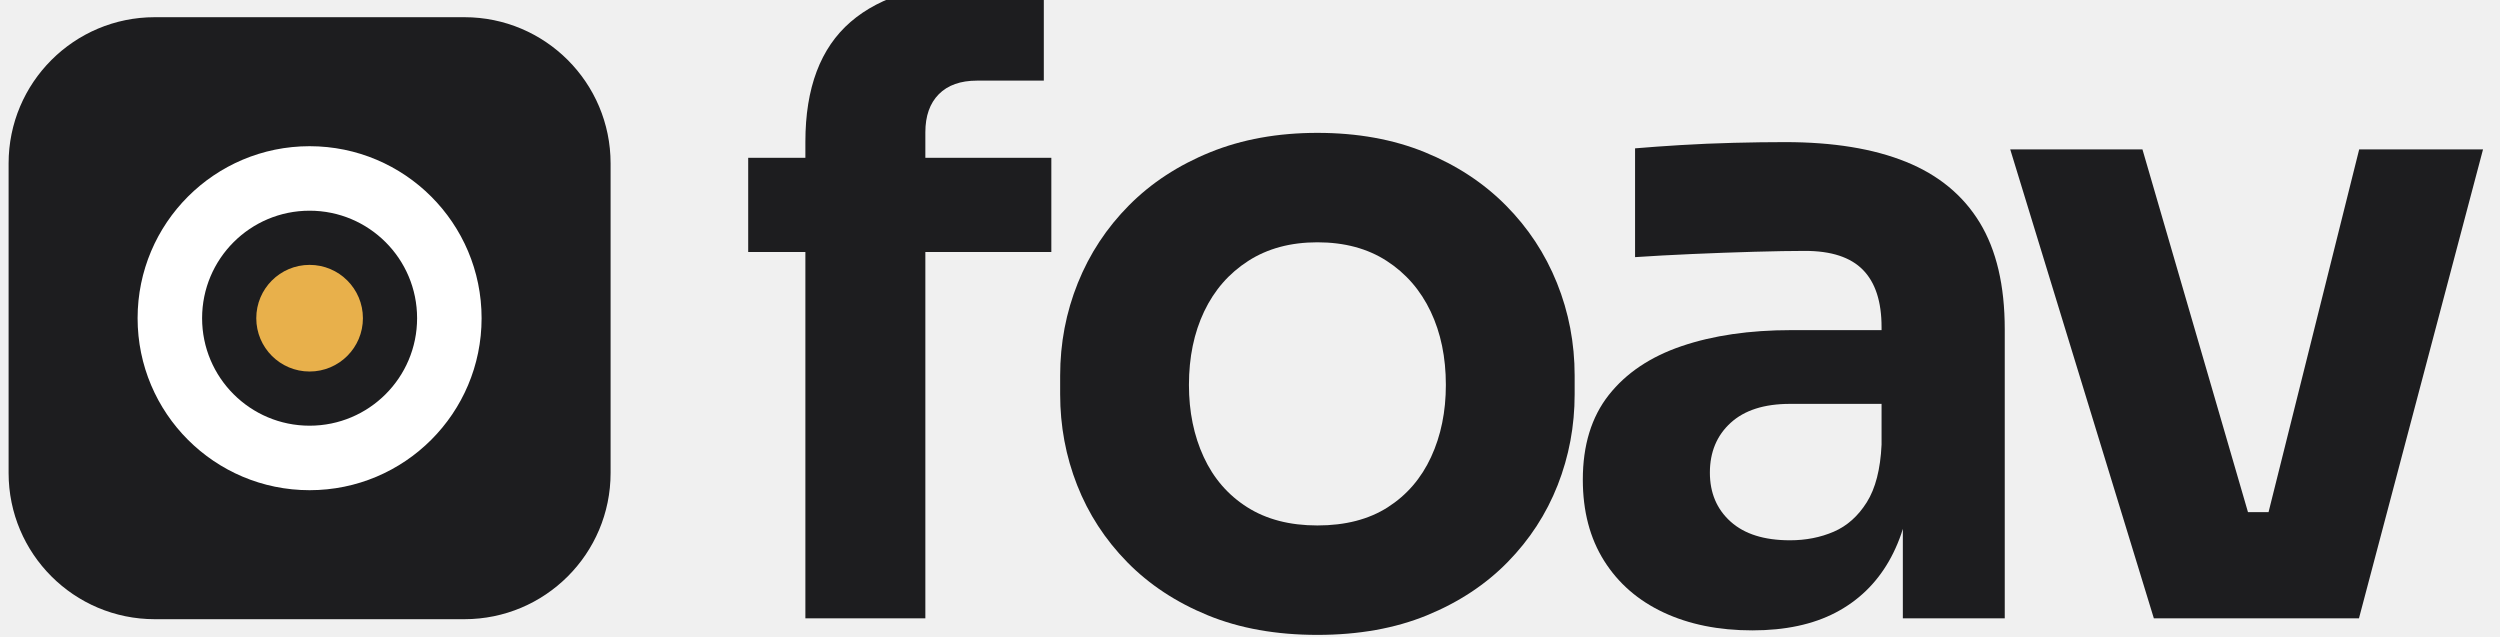
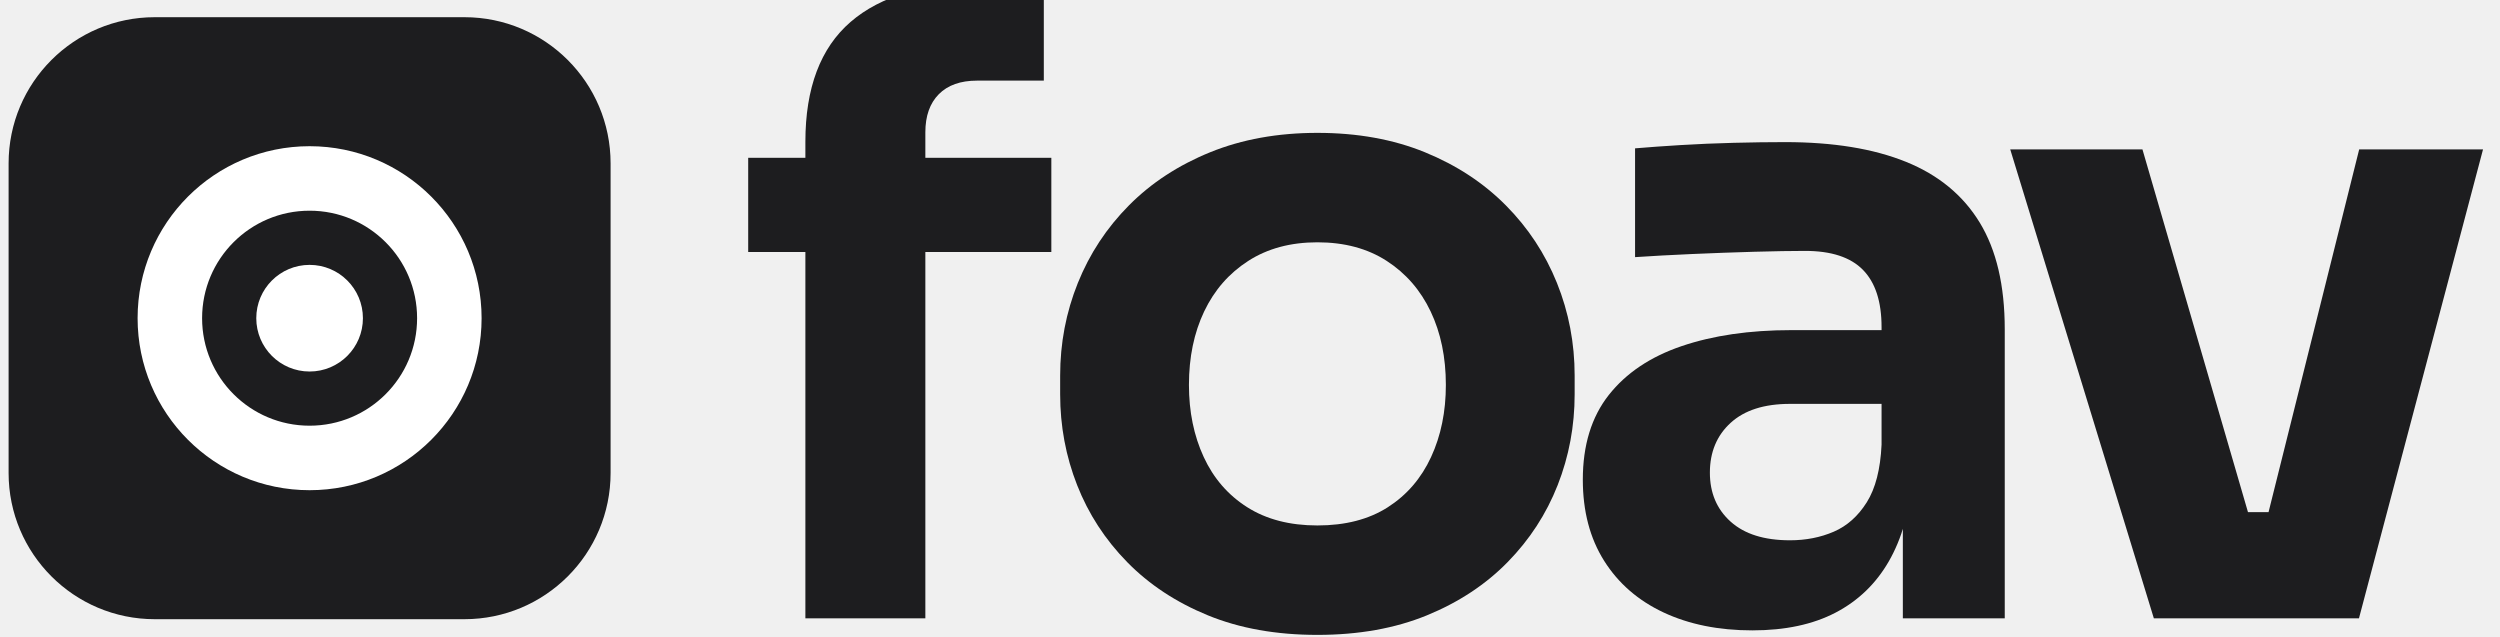
<svg xmlns="http://www.w3.org/2000/svg" viewBox="-10 20 2907 740" role="img" aria-label="FOAV">
  <rect x="0" y="40" width="700" height="700" rx="170" fill="#1d1d1f" />
  <path fill="#ffffff" fill-rule="evenodd" d="M150 390a200 200 0 1 0 400 0a200 200 0 1 0 -400 0zM225 390a125 125 0 1 1 250 0a125 125 0 1 1 -250 0z" />
-   <circle fill="#e8b04b" cx="350" cy="390" r="62" />
+   <circle fill="#ffffff" cx="350" cy="390" r="62" />
  <path fill="#1d1d1f" transform="translate(838 739) scale(1 -1)" d="M88.5 0V554.125Q88.5 648.125 141.125 693.562Q193.75 739 296.625 739H365.75V625.25H288.125Q259.25 625.25 243.625 609.438Q228 593.625 228 565.125V0ZM22 426V535.5H374.5V426Z" />
  <path fill="#1d1d1f" transform="translate(1182 739) scale(1 -1)" d="M339.875 -19.25Q268 -19.25 212.5 3.5Q157 26.25 118.625 65.438Q80.25 104.625 60.5 154.875Q40.75 205.125 40.75 260.5V282.25Q40.75 338.875 61.312 389.938Q81.875 441 120.75 480.188Q159.625 519.375 215.125 541.938Q270.625 564.5 339.875 564.5Q409.75 564.5 464.938 541.938Q520.125 519.375 559.0 480.188Q597.875 441 618.438 389.938Q639 338.875 639 282.25V260.5Q639 205.125 619.25 154.875Q599.5 104.625 561.125 65.438Q522.75 26.25 467.25 3.5Q411.75 -19.25 339.875 -19.25ZM339.875 108Q388.625 108 421.75 129.188Q454.875 150.375 472.062 187.562Q489.25 224.75 489.25 271.375Q489.25 319.625 471.562 356.812Q453.875 394 420.438 415.625Q387 437.25 339.875 437.25Q293.125 437.25 259.5 415.625Q225.875 394 208.188 356.812Q190.5 319.625 190.5 271.375Q190.5 224.75 207.688 187.562Q224.875 150.375 258.312 129.188Q291.75 108 339.875 108Z" />
  <path fill="#1d1d1f" transform="translate(1797 739) scale(1 -1)" d="M405.625 0V161.25H380.875V338.75Q380.875 383.125 359.25 405.188Q337.625 427.25 292 427.25Q268.5 427.25 233.0 426.25Q197.5 425.25 160.625 423.625Q123.75 422 94.25 420V546.5Q117.5 548.5 147.312 550.312Q177.125 552.125 209.062 552.938Q241 553.75 268.75 553.75Q352.625 553.75 409.312 530.812Q466 507.875 495.062 460.125Q524.125 412.375 524.125 336.125V0ZM230.625 -14Q171.875 -14 127.438 6.812Q83 27.625 58.25 66.938Q33.5 106.25 33.5 161.25Q33.5 221.375 63.688 259.688Q93.875 298 148.5 316.562Q203.125 335.125 275.875 335.125H397.125V249.375H274.375Q229.5 249.375 205.375 227.312Q181.25 205.25 181.25 169.375Q181.25 134.125 205.375 112.438Q229.5 90.75 274.375 90.75Q302.125 90.75 325.312 100.75Q348.5 110.75 363.688 134.938Q378.875 159.125 380.875 201.75L416.875 162.5Q411.875 105.5 389.375 66.375Q366.875 27.25 327.375 6.625Q287.875 -14 230.625 -14Z" />
  <path fill="#1d1d1f" transform="translate(2311 739) scale(1 -1)" d="M183.5 0 16.5 545.25H170.25L328.875 0ZM228.75 0V123.5H382.875V0ZM286 0 422.25 545.25H566.25L422 0Z" />
</svg>
